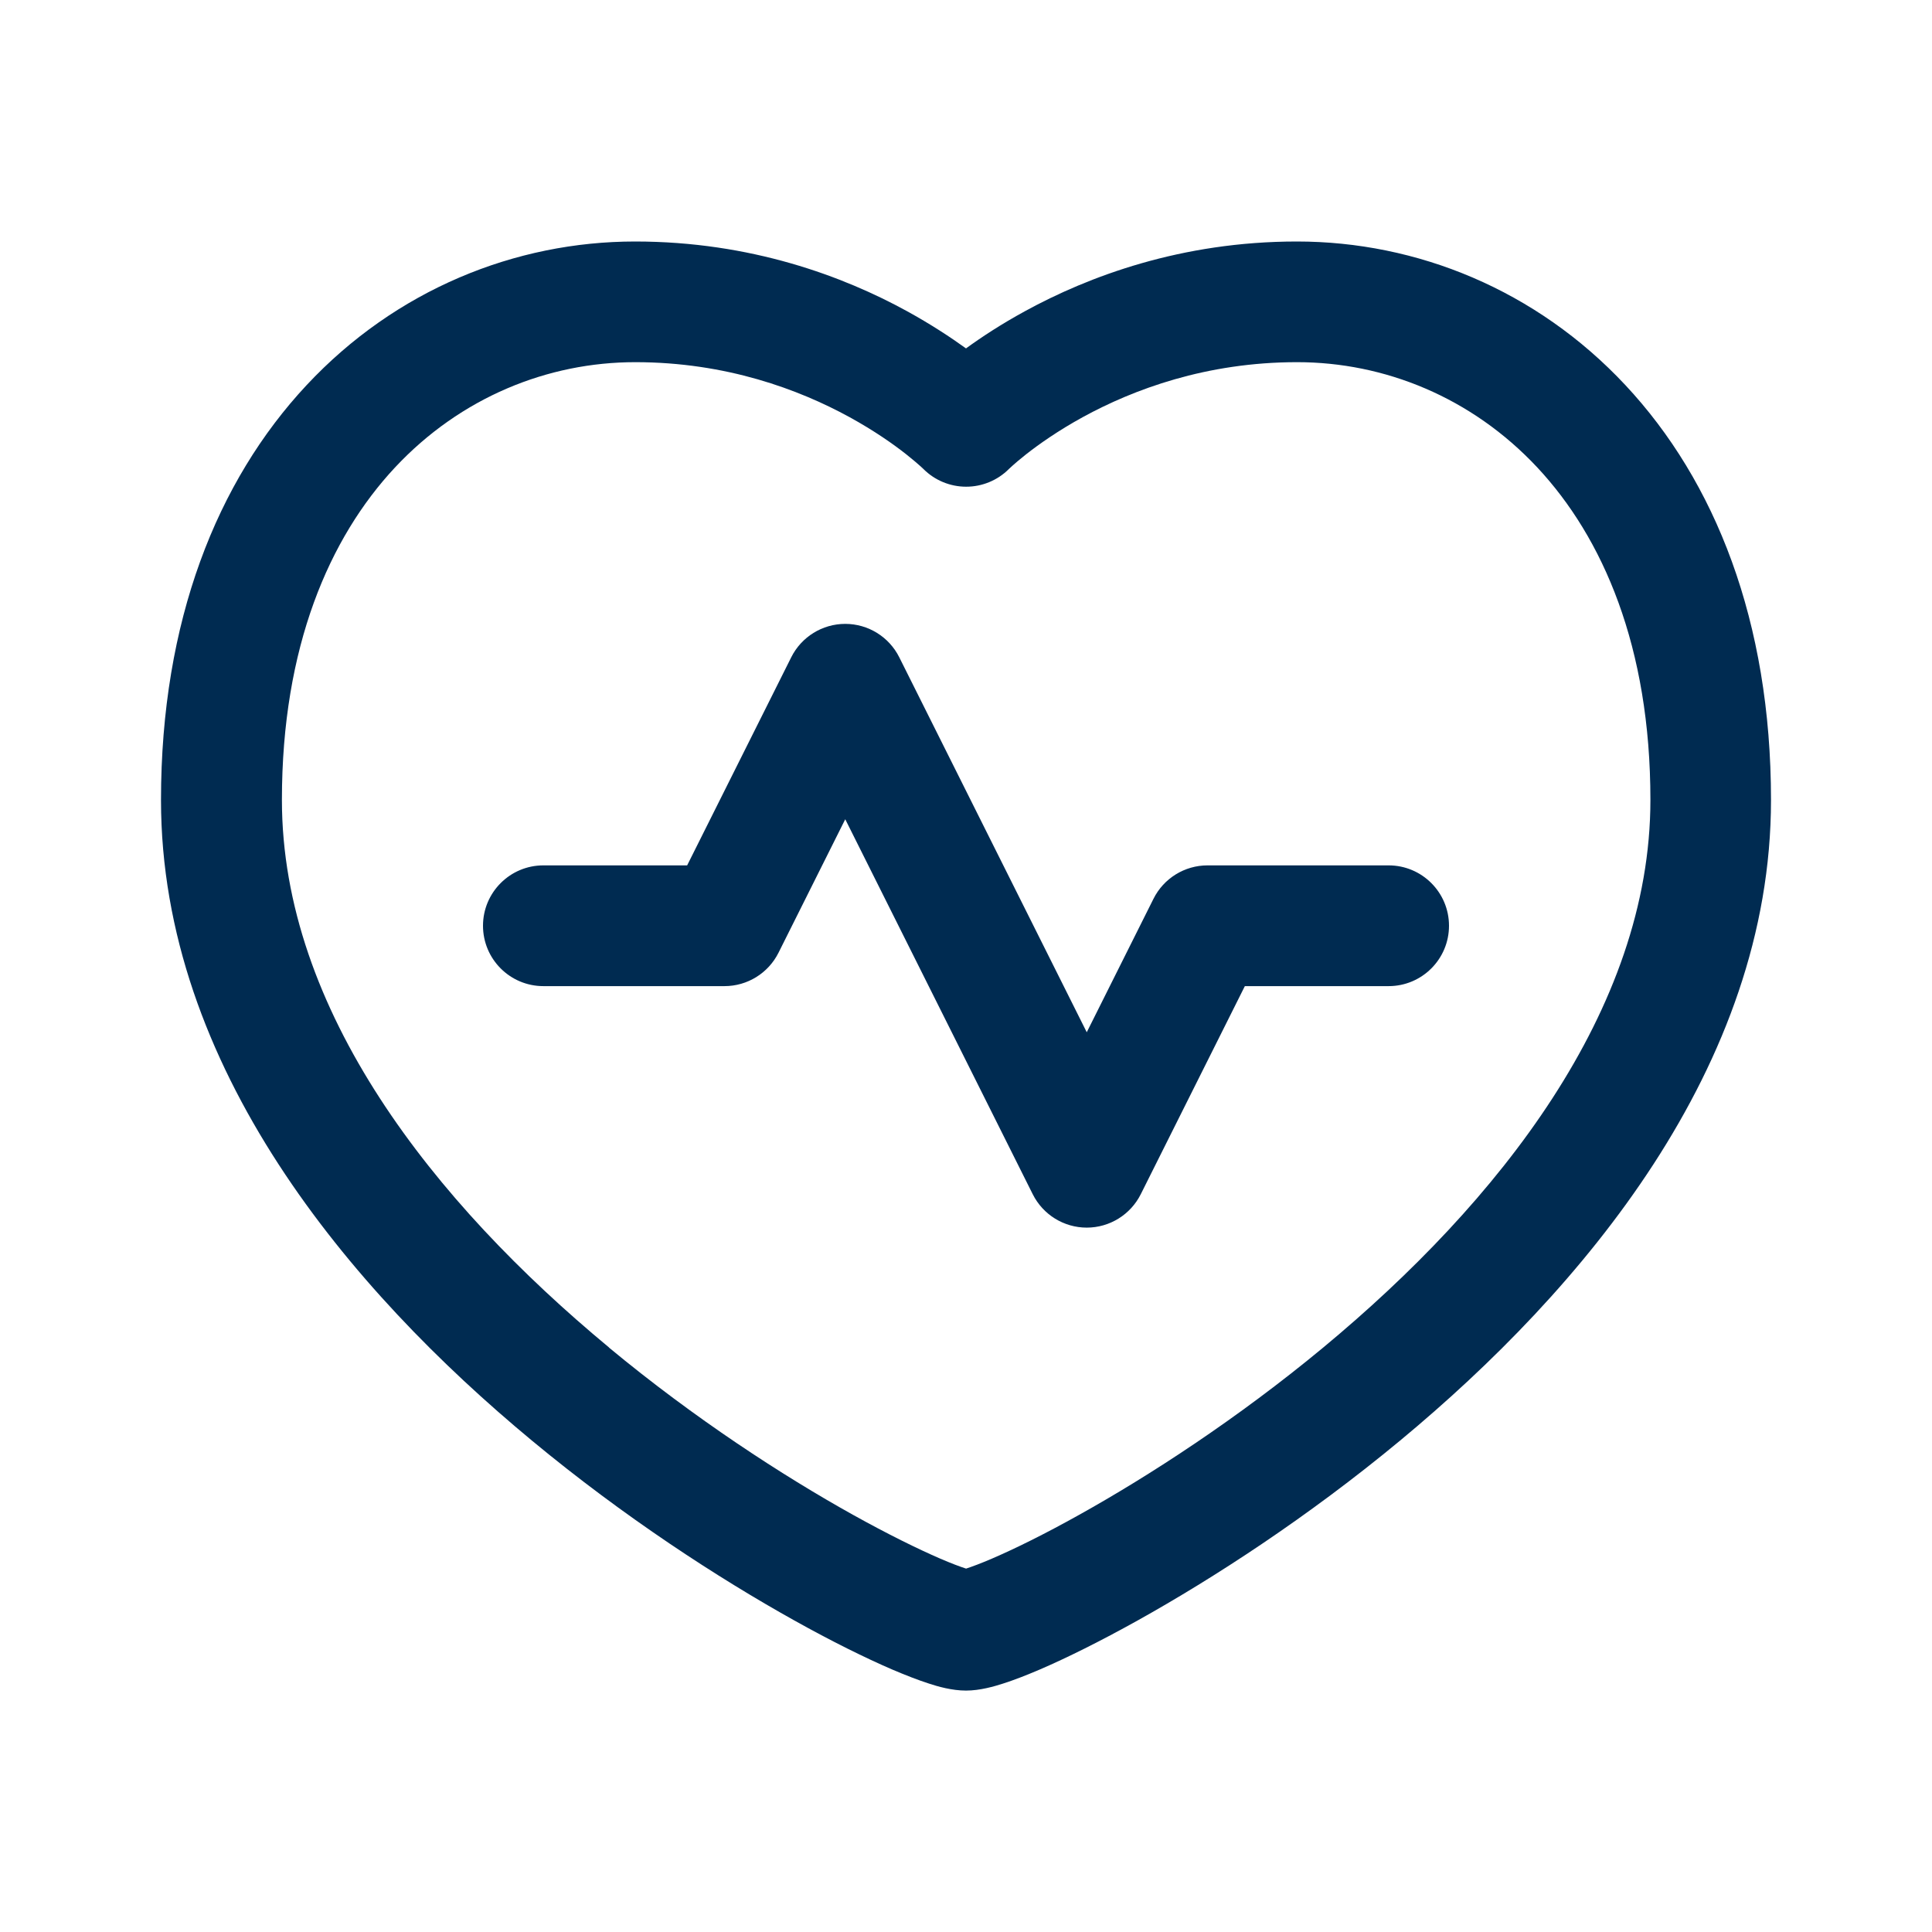
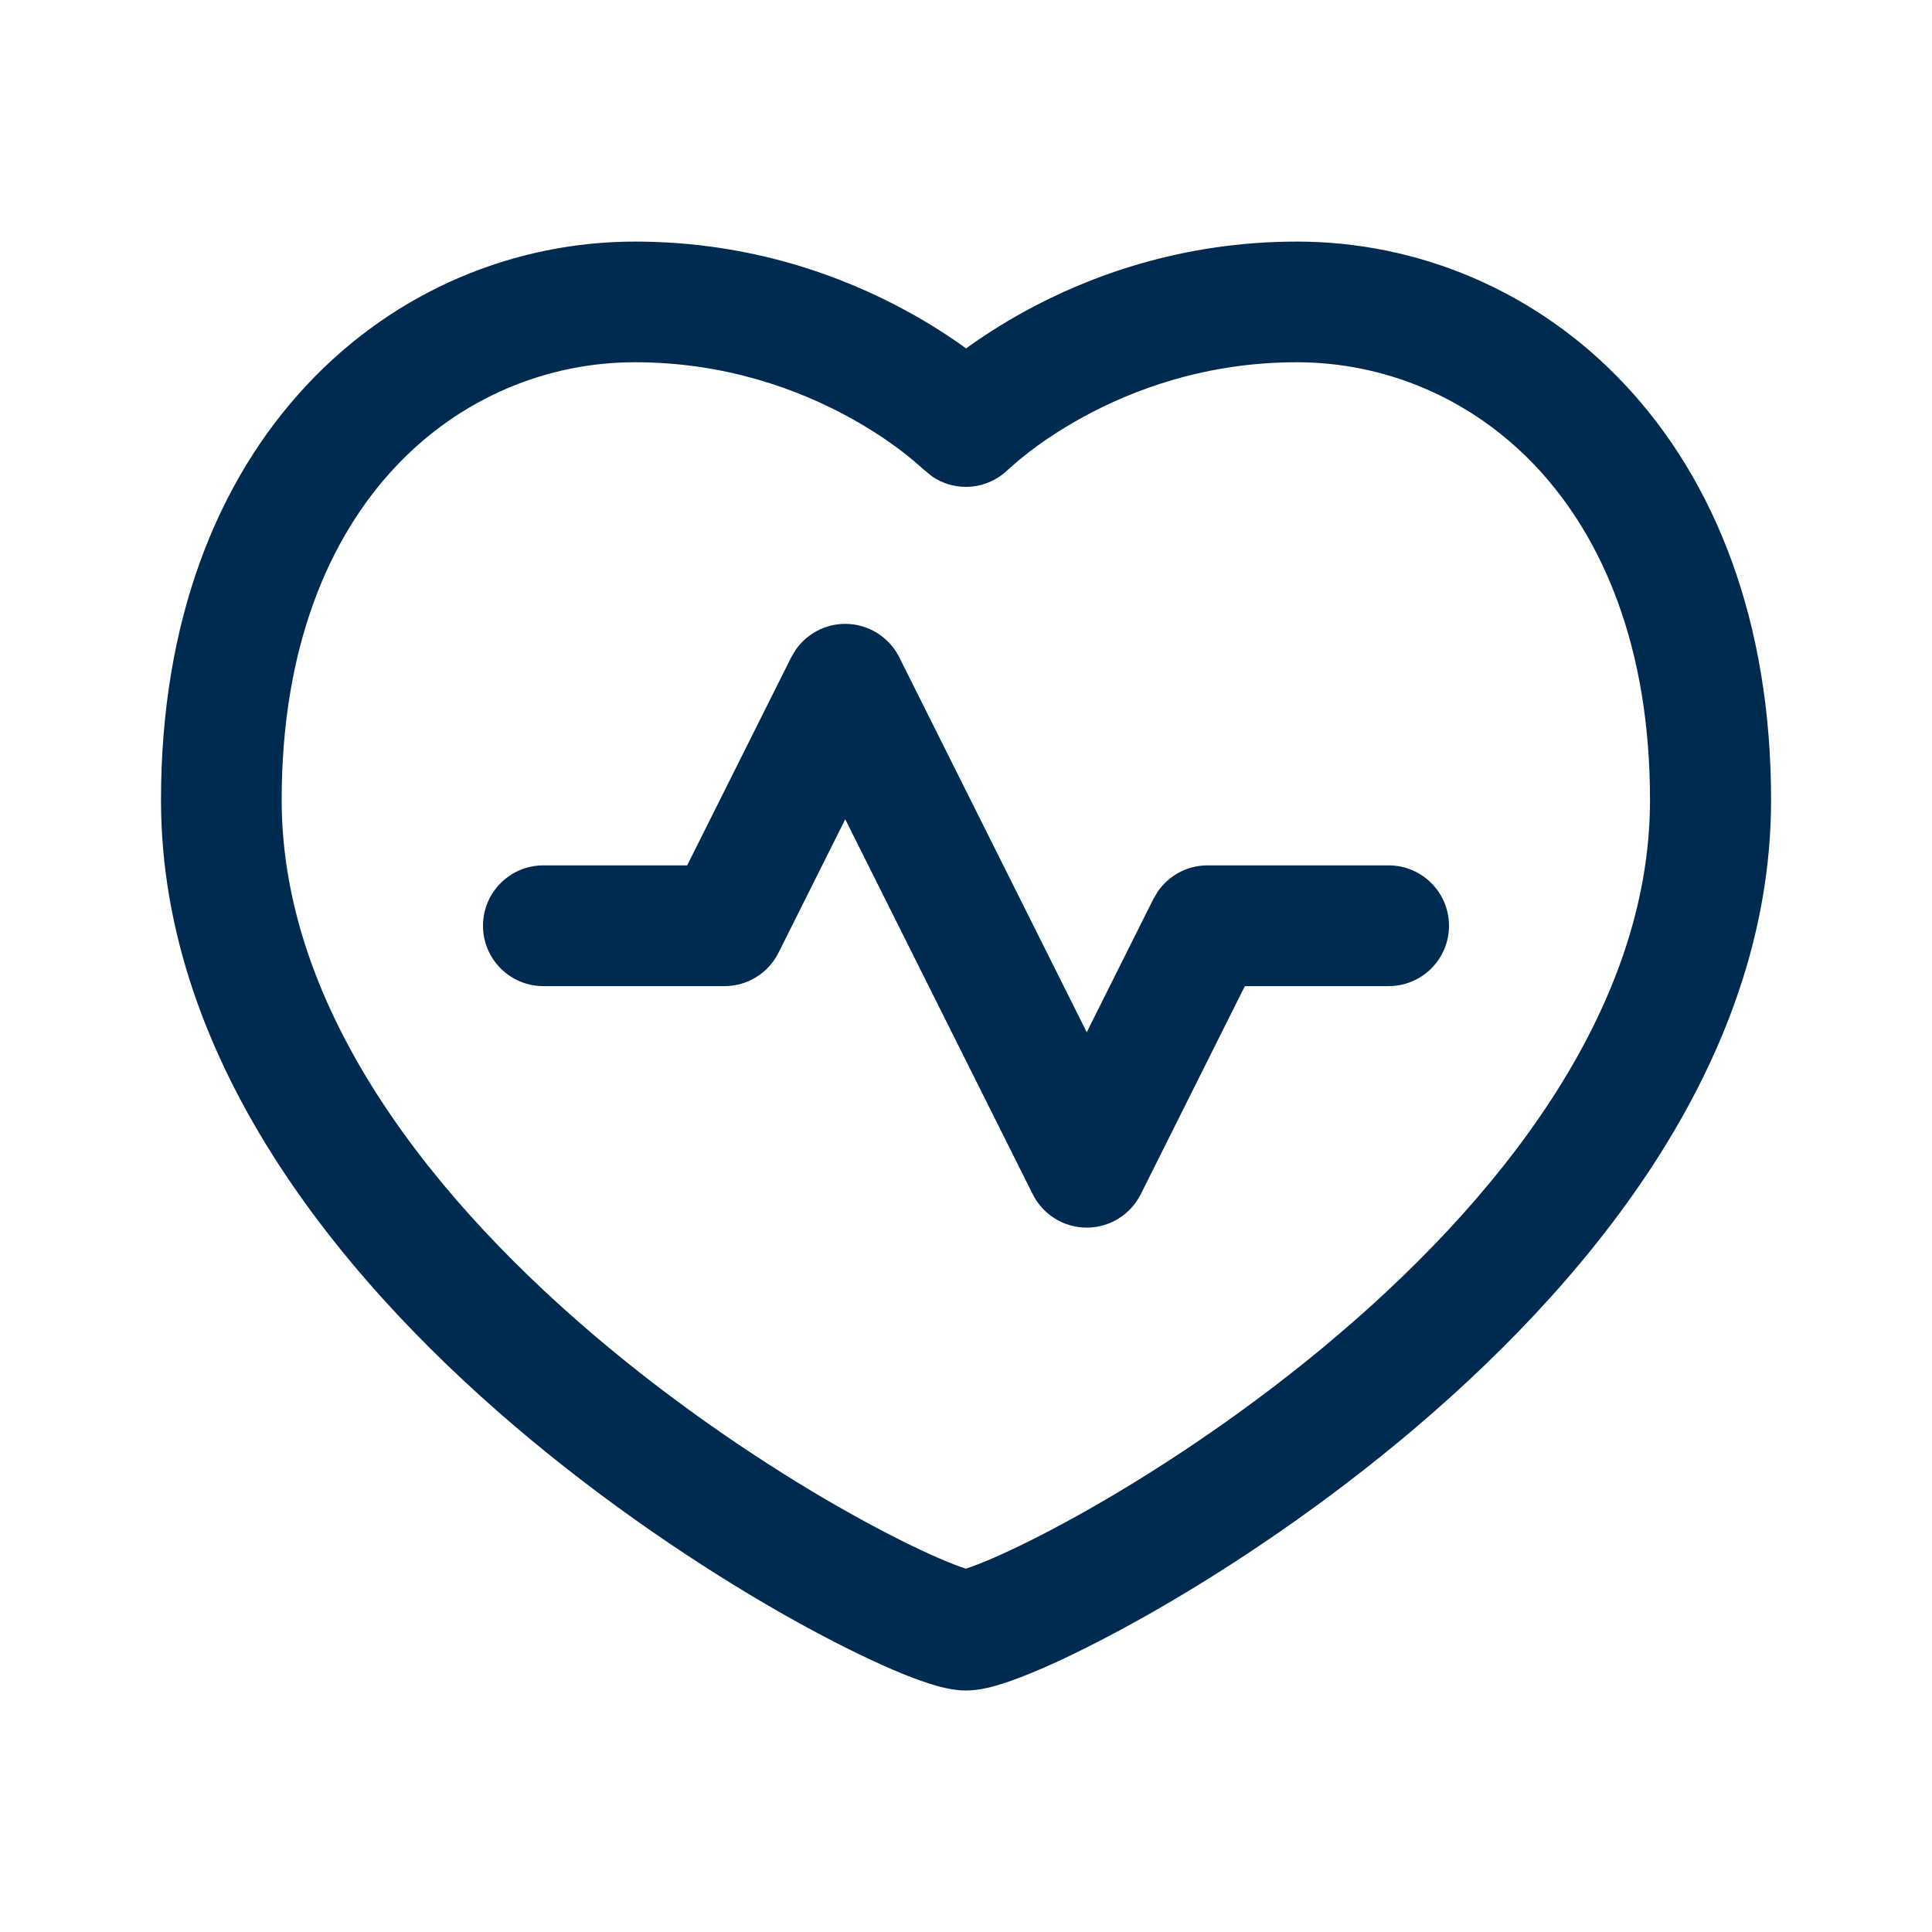
<svg xmlns="http://www.w3.org/2000/svg" width="24" height="24" viewBox="0 0 24 24" fill="none">
-   <path fill-rule="evenodd" clip-rule="evenodd" d="M7.565,16.74c1.068,0.885 2.161,1.593 3.03,2.077c0.435,0.242 0.806,0.424 1.083,0.544c0.139,0.06 0.246,0.1 0.321,0.124l0.002,0.001l0.002,-0.001c0.074,-0.024 0.182,-0.064 0.321,-0.124c0.277,-0.119 0.648,-0.301 1.083,-0.544c0.869,-0.484 1.962,-1.192 3.03,-2.077c2.176,-1.804 4.065,-4.189 4.065,-6.803c0,-1.903 -0.59,-3.257 -1.404,-4.129c-0.818,-0.875 -1.902,-1.309 -2.985,-1.309c-1.131,0 -2.035,0.34 -2.659,0.681c-0.312,0.171 -0.55,0.34 -0.708,0.464c-0.079,0.062 -0.136,0.112 -0.172,0.144c-0.018,0.016 -0.03,0.028 -0.037,0.034l-0.006,0.006l-0,0l-0,0c-0.141,0.14 -0.331,0.218 -0.529,0.218c-0.198,0 -0.388,-0.078 -0.529,-0.218l-0,-0l-0,-0l-0.006,-0.006c-0.007,-0.007 -0.019,-0.018 -0.037,-0.034c-0.036,-0.032 -0.094,-0.082 -0.172,-0.144c-0.157,-0.124 -0.396,-0.293 -0.708,-0.464c-0.624,-0.341 -1.528,-0.681 -2.659,-0.681c-1.083,0 -2.167,0.434 -2.985,1.309c-0.814,0.872 -1.404,2.226 -1.404,4.129c0,2.614 1.888,4.999 4.065,6.803zM11.268,3.866c0.293,0.161 0.538,0.322 0.732,0.462c0.194,-0.141 0.439,-0.302 0.732,-0.462c0.789,-0.432 1.941,-0.866 3.379,-0.866c1.487,0 2.972,0.598 4.081,1.785c1.113,1.191 1.808,2.93 1.808,5.153c0,3.316 -2.351,6.087 -4.607,7.957c-1.148,0.952 -2.319,1.71 -3.257,2.233c-0.469,0.261 -0.886,0.468 -1.221,0.612c-0.166,0.071 -0.32,0.131 -0.455,0.174c-0.109,0.035 -0.285,0.087 -0.46,0.087c-0.175,0 -0.351,-0.051 -0.46,-0.087c-0.134,-0.043 -0.288,-0.103 -0.455,-0.174c-0.334,-0.144 -0.752,-0.35 -1.221,-0.612c-0.938,-0.523 -2.109,-1.281 -3.257,-2.233c-2.256,-1.87 -4.607,-4.641 -4.607,-7.957c0,-2.222 0.695,-3.962 1.808,-5.153c1.109,-1.187 2.594,-1.785 4.081,-1.785c1.439,0 2.59,0.433 3.379,0.866zM13.5,12.823l0.829,-1.658c0.127,-0.254 0.387,-0.415 0.671,-0.415h2.25c0.414,0 0.75,0.336 0.75,0.75c0,0.414 -0.336,0.75 -0.75,0.75h-1.786l-1.293,2.585c-0.127,0.254 -0.387,0.415 -0.671,0.415c-0.284,0 -0.544,-0.161 -0.671,-0.415l-2.329,-4.658l-0.829,1.658c-0.127,0.254 -0.387,0.415 -0.671,0.415h-2.25c-0.414,0 -0.75,-0.336 -0.75,-0.75c0,-0.414 0.336,-0.75 0.75,-0.75h1.786l1.293,-2.585c0.127,-0.254 0.387,-0.415 0.671,-0.415c0.284,0 0.544,0.161 0.671,0.415z" fill="#002B51" />
+   <path fill-rule="evenodd" clip-rule="evenodd" d="M16.111,4.5c-1.131,0 -2.035,0.34 -2.659,0.682c-0.312,0.171 -0.551,0.34 -0.708,0.464c-0.078,0.062 -0.136,0.111 -0.172,0.144c-0.006,0.006 -0.012,0.011 -0.018,0.016c-0.009,0.008 -0.016,0.014 -0.021,0.018c-0.001,0.001 -0.003,0.002 -0.004,0.003l0.001,0.001h-0.001l-0.001,0.001v0.001h-0.001c0,-0 0.001,-0.002 0.002,-0.003c-0.141,0.141 -0.331,0.221 -0.53,0.221c-0.15,0 -0.294,-0.045 -0.417,-0.127l-0.111,-0.091h-0.001v-0.001l-0.001,-0.001h-0.001v-0.001l-0.003,-0.003c-0.004,-0.004 -0.011,-0.01 -0.021,-0.018c-0.005,-0.005 -0.011,-0.01 -0.018,-0.016c-0.036,-0.032 -0.093,-0.082 -0.172,-0.144c-0.157,-0.124 -0.396,-0.293 -0.708,-0.464c-0.624,-0.341 -1.528,-0.682 -2.659,-0.682c-1.082,0 -2.167,0.434 -2.984,1.309c-0.814,0.872 -1.404,2.226 -1.404,4.129c0,2.614 1.888,4.999 4.064,6.803c1.068,0.885 2.161,1.593 3.03,2.077c0.435,0.242 0.806,0.425 1.083,0.544c0.139,0.06 0.246,0.1 0.32,0.124h0.004c0.074,-0.024 0.181,-0.064 0.32,-0.124c0.277,-0.119 0.648,-0.302 1.083,-0.544c0.869,-0.484 1.962,-1.192 3.03,-2.077c2.176,-1.804 4.064,-4.189 4.064,-6.803c0,-1.903 -0.59,-3.257 -1.404,-4.129c-0.818,-0.875 -1.902,-1.309 -2.984,-1.309zM14.136,20.128c-0.469,0.261 -0.887,0.468 -1.221,0.611c-0.166,0.071 -0.321,0.131 -0.455,0.174c-0.109,0.035 -0.285,0.087 -0.46,0.087c-0.175,0 -0.351,-0.052 -0.46,-0.087c-0.134,-0.043 -0.289,-0.102 -0.455,-0.174c-0.334,-0.144 -0.752,-0.35 -1.221,-0.611c-0.938,-0.523 -2.109,-1.282 -3.257,-2.233c-2.256,-1.87 -4.607,-4.641 -4.607,-7.957c0,-2.222 0.695,-3.962 1.808,-5.152c1.109,-1.187 2.594,-1.785 4.081,-1.785c1.438,0 2.589,0.433 3.379,0.865c0.293,0.16 0.539,0.321 0.733,0.462c0.193,-0.14 0.439,-0.301 0.732,-0.462c0.789,-0.432 1.941,-0.865 3.379,-0.865c1.487,0 2.972,0.598 4.081,1.785c1.113,1.191 1.808,2.93 1.808,5.152c0,3.316 -2.351,6.087 -4.607,7.957c-1.148,0.952 -2.319,1.711 -3.257,2.233zM13.5,12.823l0.829,-1.658l0.054,-0.091c0.139,-0.201 0.368,-0.324 0.617,-0.324h2.25c0.414,0 0.75,0.336 0.75,0.75c0,0.414 -0.336,0.75 -0.75,0.75h-1.786l-1.293,2.585c-0.127,0.254 -0.387,0.415 -0.671,0.415c-0.284,0 -0.544,-0.161 -0.671,-0.415l-2.329,-4.658l-0.829,1.658c-0.127,0.254 -0.387,0.415 -0.671,0.415h-2.25c-0.414,0 -0.75,-0.336 -0.75,-0.75c0,-0.414 0.336,-0.75 0.75,-0.75h1.786l1.293,-2.585l0.054,-0.091c0.139,-0.201 0.368,-0.324 0.617,-0.324c0.284,0 0.544,0.161 0.671,0.415z" fill="#002B51" />
</svg>
